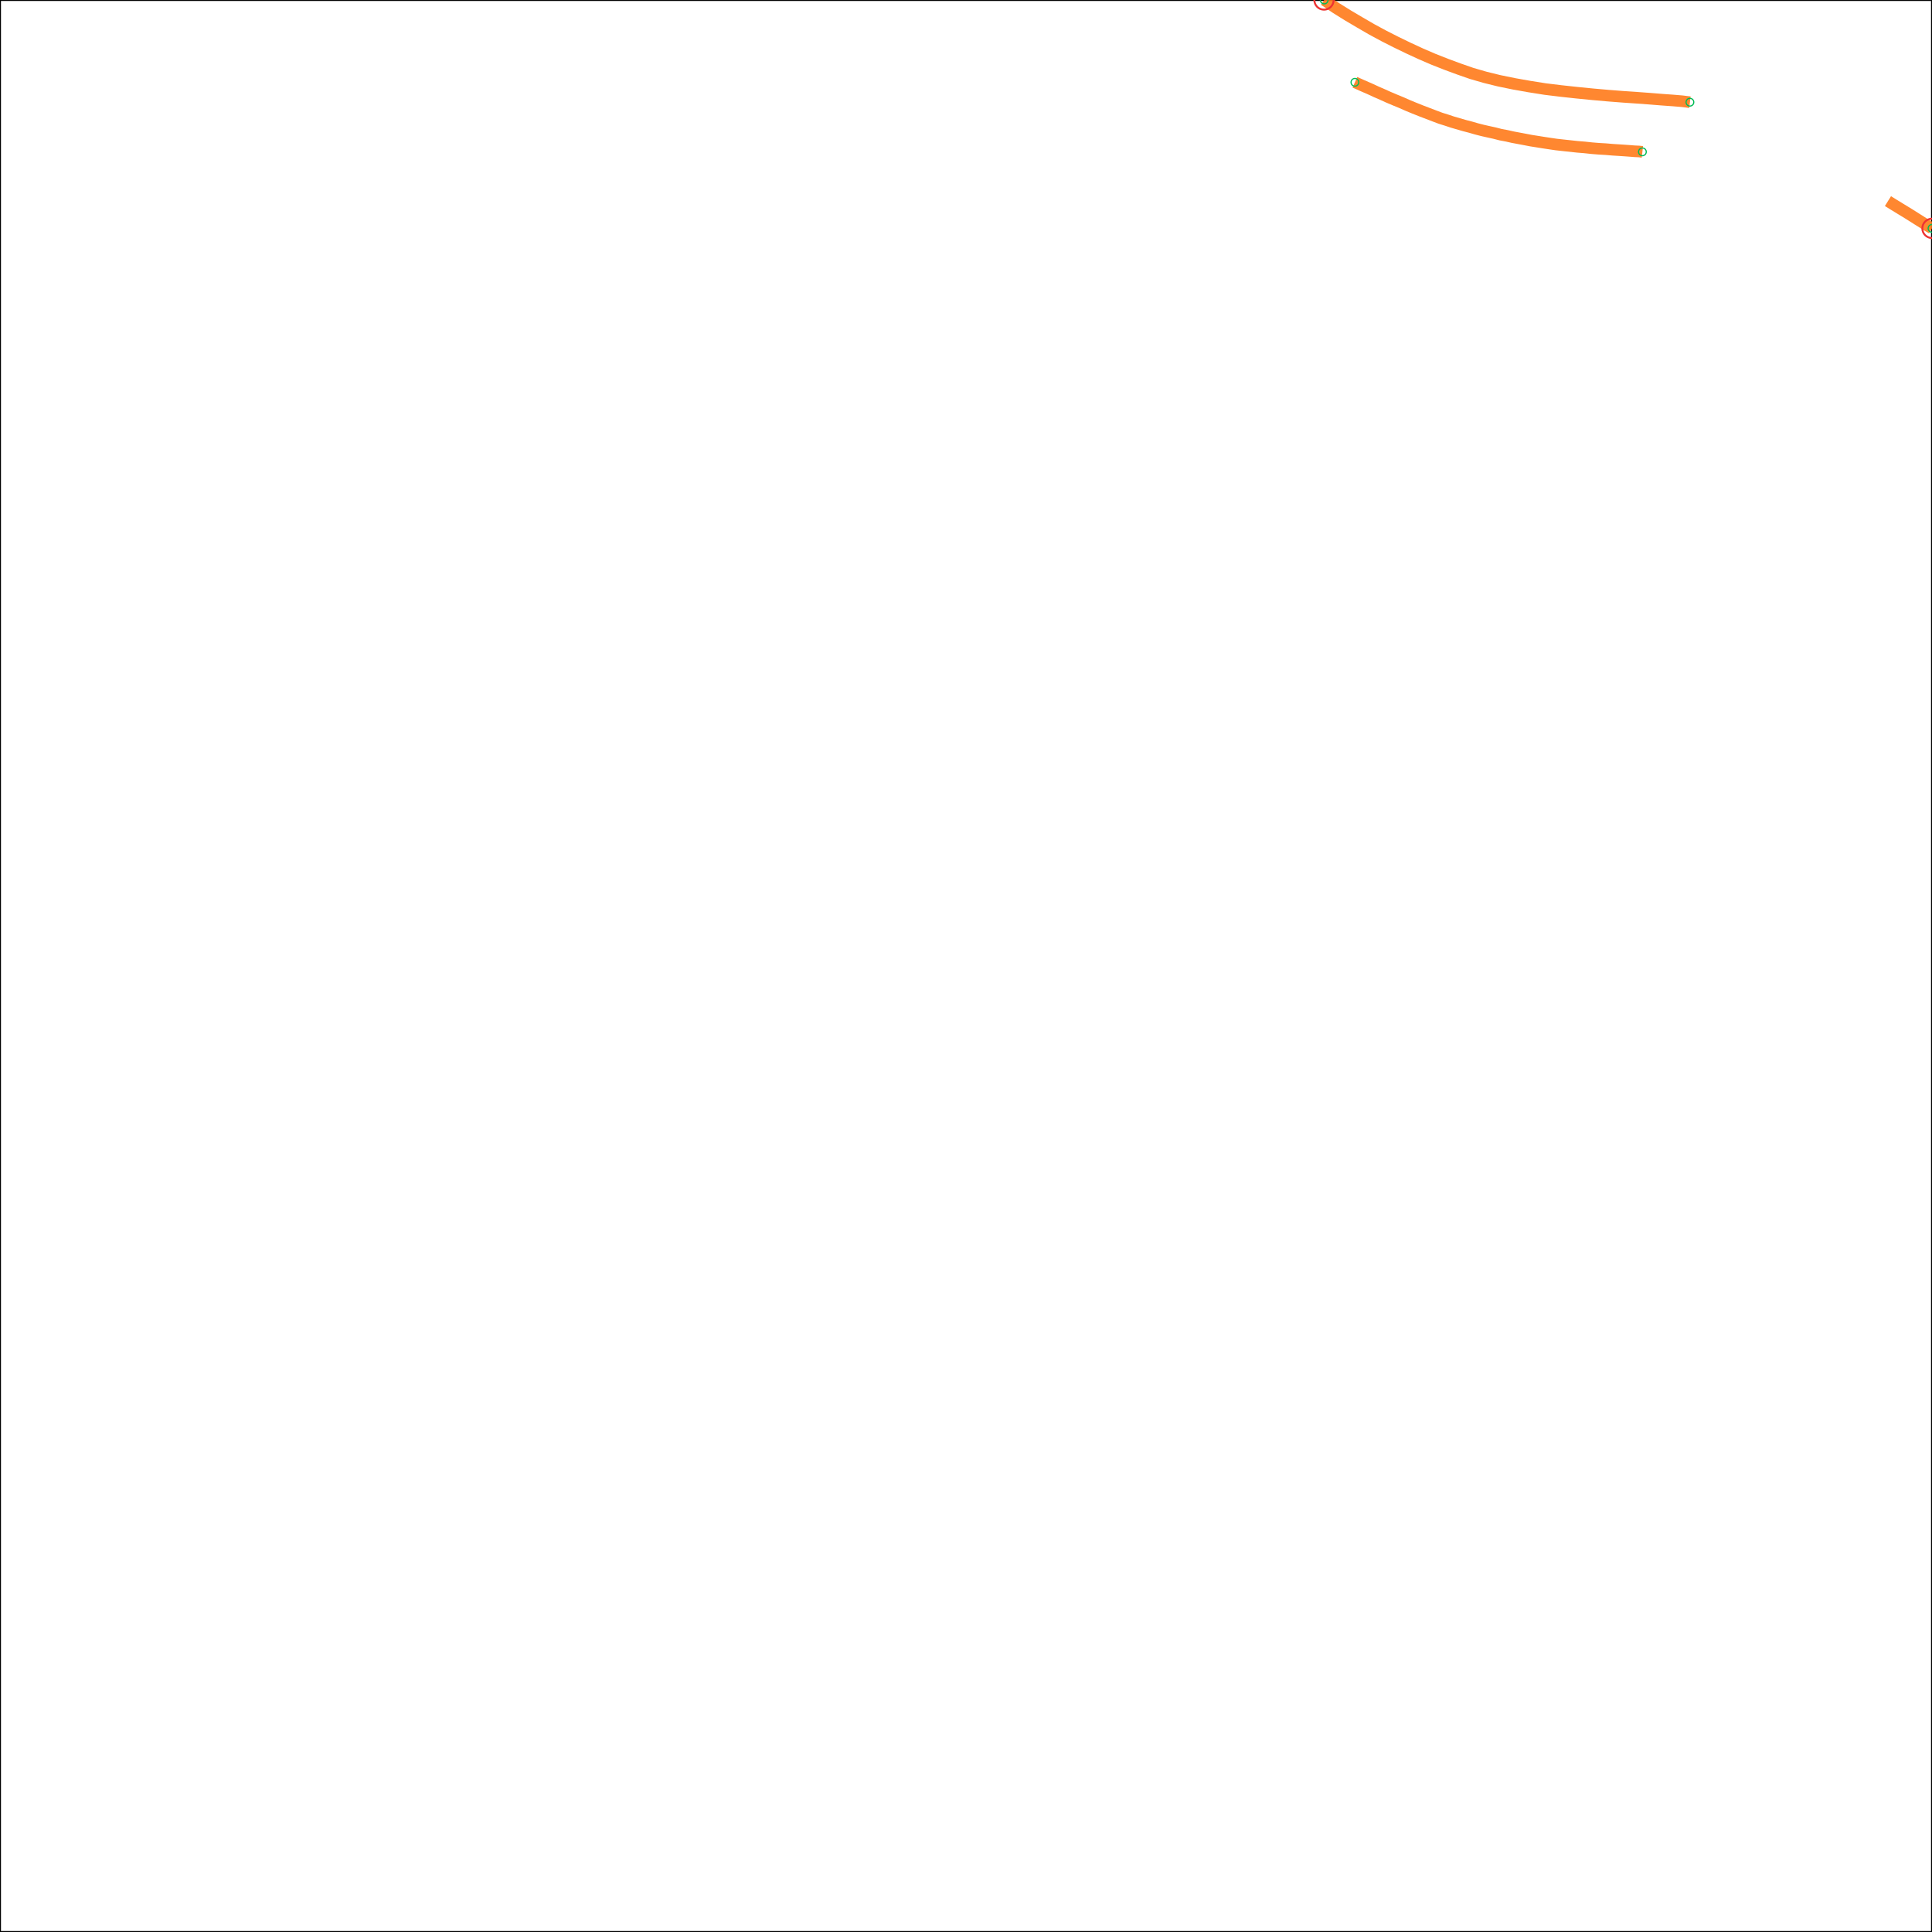
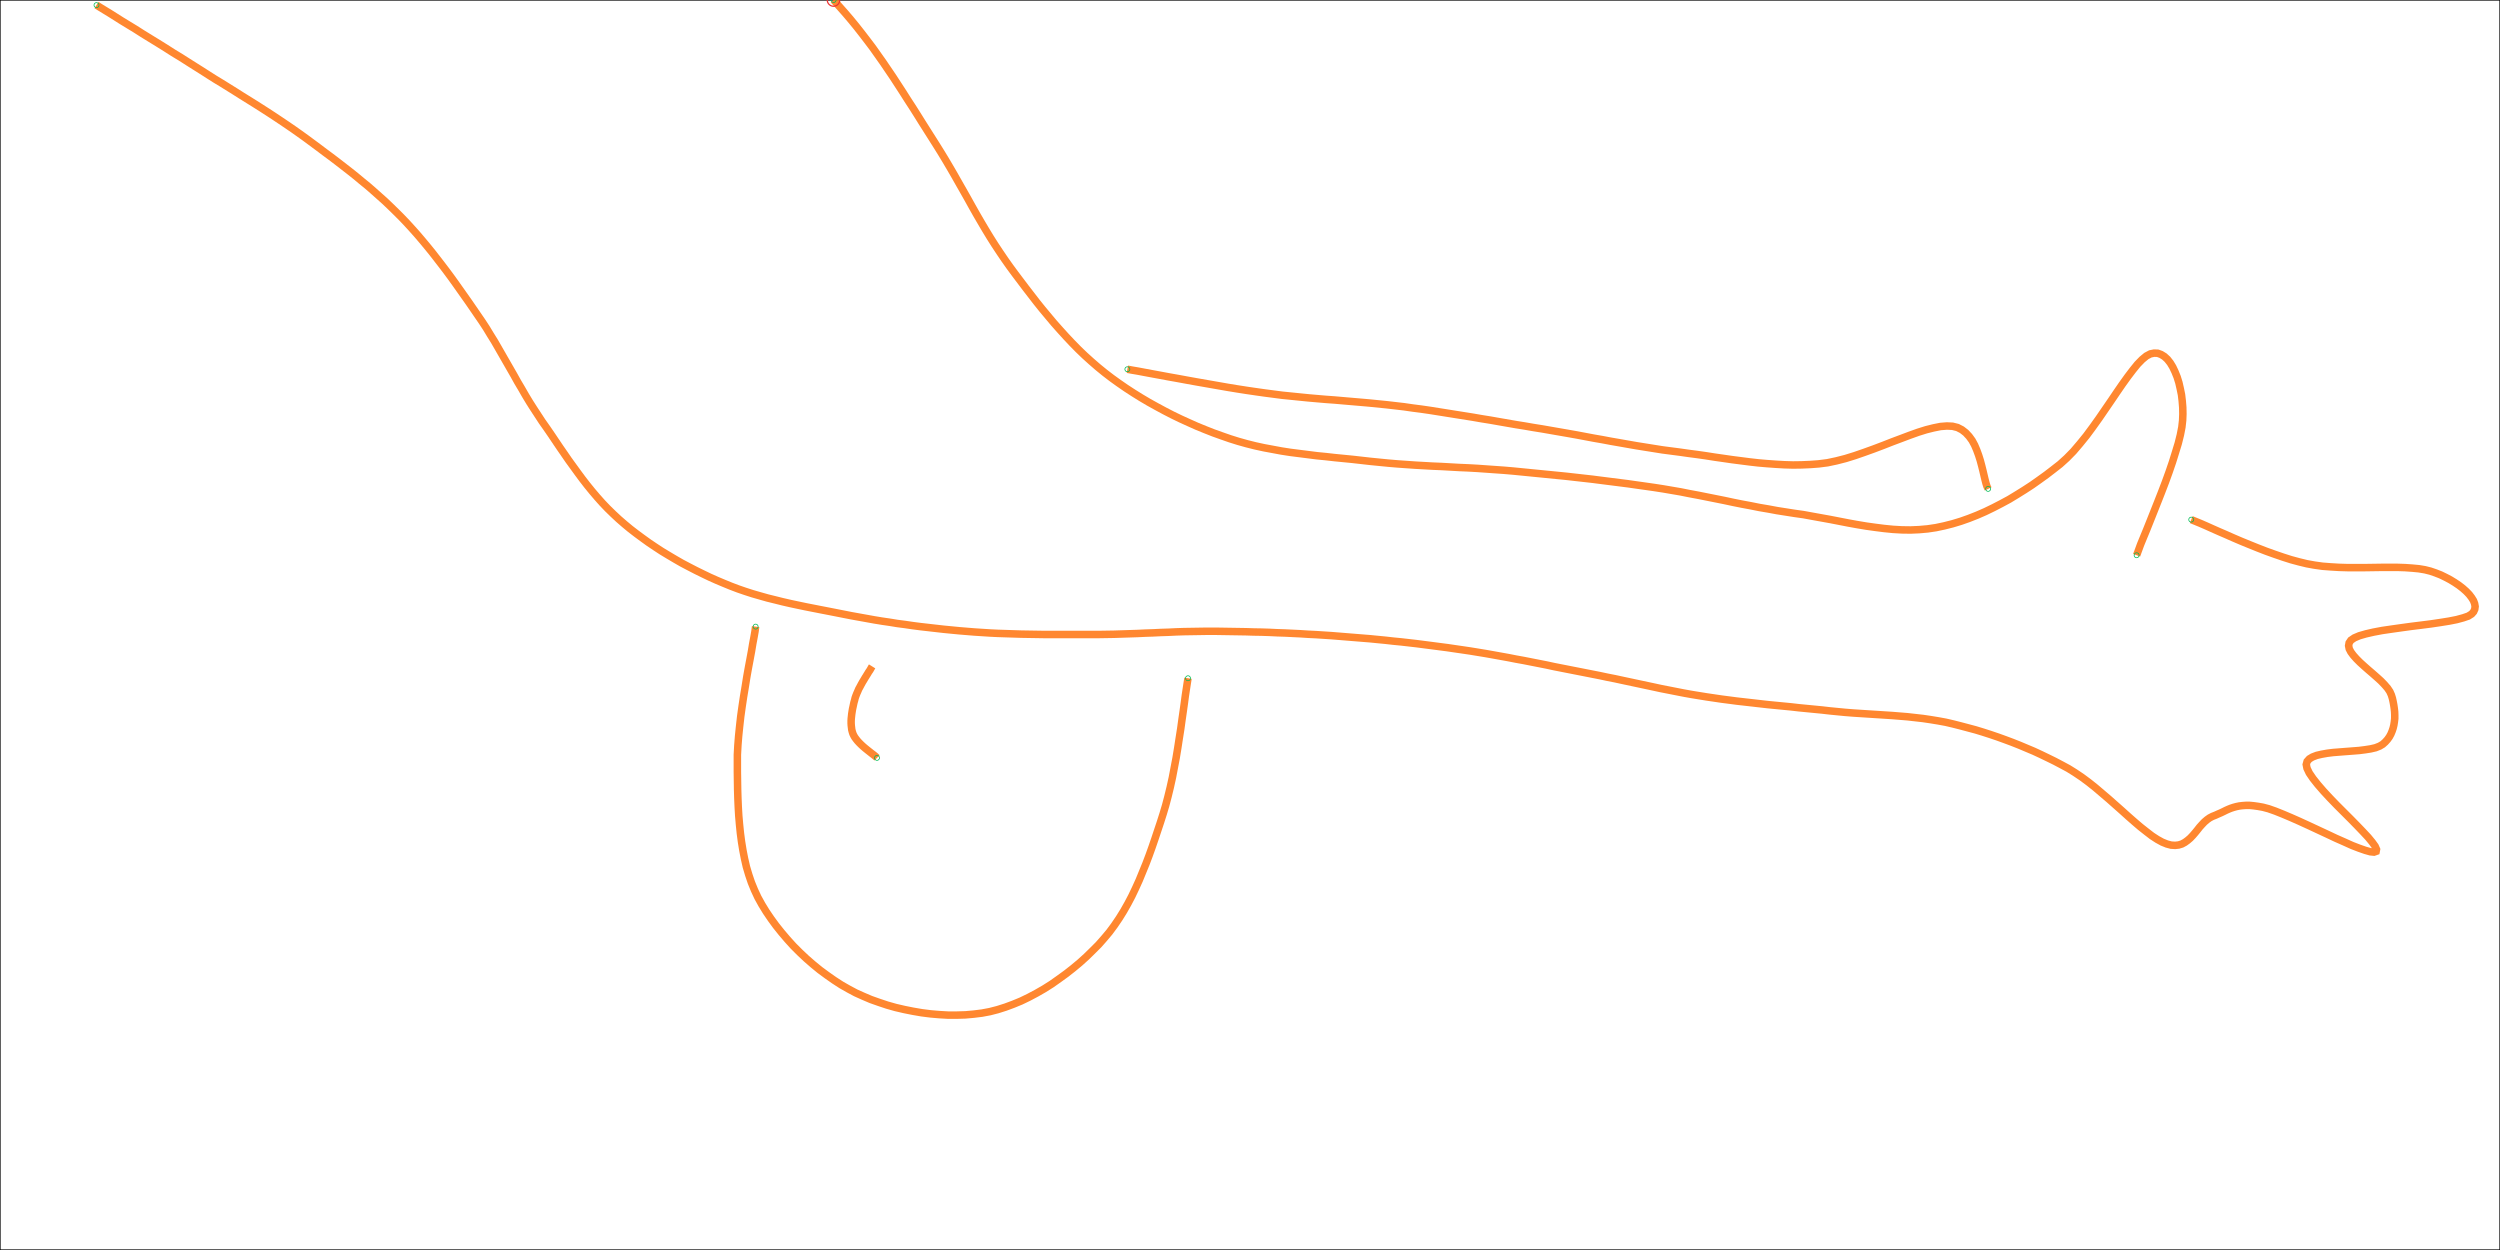
- <svg xmlns="http://www.w3.org/2000/svg" width="1000mm" height="1000mm" viewBox="0 0 1000 1000">
+ <svg xmlns="http://www.w3.org/2000/svg" width="2000mm" height="1000mm" viewBox="0 0 2000 1000">
  <g id="outline">
-     <rect x="0" y="0" width="1000" height="1000" fill="none" stroke="#000" stroke-width="1" />
+     <rect x="0" y="0" width="2000" height="1000" fill="none" stroke="#000" stroke-width="1" />
  </g>
  <g id="channels">
-     <path d="M 1000.0 118.2 L 997.3 116.6 L 992.4 113.5 L 987.8 110.6 L 983.7 108.1 L 980.1 105.9 L 977.2 104.1" fill="none" stroke="#ff7a1a" stroke-width="6.0" stroke-opacity="0.9" />
-     <path d="M 874.7 52.9 L 870.7 52.4 L 865.9 52.0 L 860.3 51.6 L 854.1 51.1 L 847.3 50.6 L 840.0 50.1 L 832.3 49.5 L 824.4 48.8 L 816.3 48.0 L 808.0 47.1 L 799.8 46.1 L 791.6 44.8 L 783.7 43.4 L 775.9 41.8 L 768.6 40.0 L 761.7 38.0 L 761.7 38.0 L 755.1 35.7 L 748.6 33.3 L 742.0 30.7 L 735.5 27.9 L 729.0 24.9 L 722.6 21.8 L 716.3 18.6 L 710.0 15.2 L 703.8 11.6 L 697.7 8.0 L 691.6 4.2 L 685.7 0.2 L 685.4 0.0" fill="none" stroke="#ff7a1a" stroke-width="6.0" stroke-opacity="0.9" />
-     <path d="M 850.1 78.6 L 848.3 78.4 L 846.1 78.3 L 843.6 78.1 L 840.8 77.9 L 837.8 77.7 L 834.6 77.5 L 831.1 77.2 L 827.6 77.0 L 823.9 76.7 L 820.2 76.3 L 816.5 76.0 L 812.8 75.6 L 809.1 75.2 L 805.5 74.8 L 802.1 74.3 L 798.8 73.8 L 798.8 73.8 L 795.7 73.3 L 792.5 72.8 L 789.4 72.2 L 786.2 71.6 L 783.0 71.0 L 779.9 70.3 L 776.7 69.7 L 773.6 68.9 L 770.4 68.2 L 767.3 67.5 L 764.2 66.7 L 761.1 65.8 L 758.0 65.0 L 754.9 64.1 L 751.8 63.2 L 748.8 62.2 L 748.8 62.2 L 745.6 61.2 L 742.4 60.0 L 739.0 58.7 L 735.6 57.4 L 732.1 56.0 L 728.7 54.6 L 725.3 53.1 L 721.9 51.7 L 718.6 50.3 L 715.5 48.9 L 712.5 47.6 L 709.7 46.3 L 707.2 45.2 L 704.9 44.2 L 702.9 43.3 L 701.3 42.6" fill="none" stroke="#ff7a1a" stroke-width="6.0" stroke-opacity="0.9" />
+     <path d="M 1753.0 415.7 L 1756.2 417.0 L 1760.1 418.6 L 1764.5 420.5 L 1769.4 422.7 L 1774.8 425.1 L 1780.6 427.6 L 1786.7 430.3 L 1793.0 433.0 L 1799.6 435.7 L 1806.3 438.4 L 1813.0 441.0 L 1819.7 443.4 L 1826.4 445.7 L 1833.0 447.8 L 1839.3 449.5 L 1845.5 451.0 L 1845.5 451.0 L 1851.6 452.1 L 1858.0 453.0 L 1864.6 453.5 L 1871.3 453.9 L 1878.1 454.1 L 1885.0 454.1 L 1891.8 454.1 L 1898.6 454.0 L 1905.3 453.9 L 1911.8 453.9 L 1918.1 453.9 L 1924.1 454.1 L 1929.8 454.5 L 1935.1 455.0 L 1939.9 455.8 L 1944.3 456.9 L 1944.3 456.9 L 1948.4 458.3 L 1952.5 459.9 L 1956.4 461.8 L 1960.2 463.8 L 1963.8 466.0 L 1967.2 468.3 L 1970.3 470.7 L 1973.0 473.1 L 1975.4 475.6 L 1977.3 478.1 L 1978.8 480.5 L 1979.7 482.9 L 1980.1 485.2 L 1979.8 487.4 L 1978.9 489.4 L 1977.3 491.2 L 1977.3 491.2 L 1974.6 492.9 L 1970.5 494.3 L 1965.3 495.7 L 1959.2 496.9 L 1952.3 498.0 L 1944.9 499.1 L 1937.1 500.1 L 1929.0 501.1 L 1921.0 502.2 L 1913.2 503.3 L 1905.7 504.4 L 1898.8 505.7 L 1892.7 507.1 L 1887.5 508.6 L 1883.5 510.3 L 1880.7 512.2 L 1880.7 512.2 L 1879.3 514.3 L 1878.9 516.6 L 1879.4 519.1 L 1880.7 521.6 L 1882.7 524.3 L 1885.2 527.1 L 1888.1 530.0 L 1891.3 532.9 L 1894.7 535.9 L 1898.2 538.9 L 1901.6 541.9 L 1904.8 544.8 L 1907.6 547.7 L 1910.1 550.6 L 1911.9 553.3 L 1913.1 556.0 L 1913.1 556.0 L 1913.9 558.6 L 1914.5 561.3 L 1915.0 564.0 L 1915.4 566.7 L 1915.7 569.4 L 1915.8 572.1 L 1915.8 574.8 L 1915.5 577.4 L 1915.1 580.0 L 1914.5 582.5 L 1913.7 584.9 L 1912.7 587.3 L 1911.5 589.5 L 1910.0 591.6 L 1908.2 593.6 L 1906.2 595.4 L 1906.2 595.4 L 1903.7 596.9 L 1900.4 598.2 L 1896.5 599.1 L 1892.0 599.8 L 1887.2 600.4 L 1882.1 600.8 L 1876.9 601.2 L 1871.7 601.6 L 1866.6 602.0 L 1861.8 602.6 L 1857.3 603.4 L 1853.4 604.3 L 1850.0 605.6 L 1847.5 607.1 L 1845.7 609.1 L 1845.0 611.6 L 1845.0 611.6 L 1845.6 614.6 L 1847.4 618.4 L 1850.4 622.8 L 1854.2 627.6 L 1858.8 632.9 L 1863.8 638.3 L 1869.2 643.9 L 1874.8 649.5 L 1880.3 655.0 L 1885.5 660.3 L 1890.3 665.3 L 1894.5 669.8 L 1897.8 673.8 L 1900.1 677.0 L 1901.2 679.5 L 1900.9 681.1 L 1900.9 681.1 L 1899.2 681.7 L 1896.2 681.4 L 1892.3 680.3 L 1887.4 678.6 L 1881.7 676.4 L 1875.5 673.6 L 1868.7 670.6 L 1861.7 667.3 L 1854.4 663.9 L 1847.1 660.5 L 1839.9 657.2 L 1832.9 654.1 L 1826.3 651.3 L 1820.3 648.9 L 1814.9 647.0 L 1810.4 645.8 L 1810.4 645.8 L 1806.5 645.1 L 1802.9 644.6 L 1799.7 644.3 L 1796.7 644.3 L 1793.9 644.5 L 1791.4 644.8 L 1789.0 645.3 L 1786.8 645.9 L 1784.7 646.6 L 1782.7 647.4 L 1780.7 648.3 L 1778.7 649.3 L 1776.6 650.3 L 1774.5 651.2 L 1772.3 652.2 L 1770.0 653.1 L 1770.0 653.1 L 1767.7 654.3 L 1765.6 655.8 L 1763.5 657.6 L 1761.6 659.6 L 1759.7 661.7 L 1757.9 664.0 L 1756.1 666.2 L 1754.2 668.4 L 1752.2 670.5 L 1750.1 672.3 L 1747.9 673.9 L 1745.5 675.2 L 1742.9 676.0 L 1740.1 676.3 L 1736.9 676.1 L 1733.5 675.2 L 1733.5 675.2 L 1729.8 673.7 L 1725.8 671.5 L 1721.5 668.7 L 1717.1 665.3 L 1712.4 661.6 L 1707.6 657.5 L 1702.7 653.2 L 1697.6 648.6 L 1692.4 644.0 L 1687.1 639.3 L 1681.7 634.7 L 1676.3 630.1 L 1670.9 625.8 L 1665.5 621.8 L 1660.0 618.1 L 1654.7 614.8 L 1654.7 614.8 L 1649.3 611.9 L 1643.8 609.0 L 1638.3 606.3 L 1632.7 603.6 L 1627.1 601.0 L 1621.4 598.6 L 1615.7 596.2 L 1609.9 593.9 L 1604.0 591.7 L 1598.2 589.6 L 1592.3 587.6 L 1586.4 585.7 L 1580.5 583.9 L 1574.5 582.3 L 1568.5 580.7 L 1562.6 579.2 L 1562.6 579.2 L 1556.6 577.8 L 1550.6 576.7 L 1544.5 575.7 L 1538.4 574.8 L 1532.2 574.1 L 1526.0 573.4 L 1519.8 572.9 L 1513.6 572.4 L 1507.4 572.0 L 1501.2 571.6 L 1494.9 571.2 L 1488.7 570.8 L 1482.5 570.4 L 1476.2 569.9 L 1470.0 569.3 L 1463.8 568.7 L 1463.8 568.7 L 1457.7 568.0 L 1451.5 567.4 L 1445.3 566.8 L 1439.1 566.2 L 1433.0 565.5 L 1426.8 564.9 L 1420.6 564.3 L 1414.4 563.7 L 1408.2 563.0 L 1402.1 562.3 L 1395.9 561.6 L 1389.7 560.9 L 1383.6 560.1 L 1377.4 559.3 L 1371.3 558.4 L 1365.2 557.5 L 1365.2 557.5 L 1359.0 556.5 L 1352.9 555.5 L 1346.8 554.4 L 1340.7 553.2 L 1334.6 552.0 L 1328.5 550.8 L 1322.5 549.5 L 1316.4 548.2 L 1310.3 546.9 L 1304.2 545.6 L 1298.1 544.3 L 1292.1 543.0 L 1286.0 541.8 L 1279.9 540.5 L 1273.8 539.3 L 1267.7 538.1 L 1267.7 538.1 L 1261.6 536.9 L 1255.5 535.7 L 1249.4 534.5 L 1243.3 533.3 L 1237.3 532.0 L 1231.2 530.8 L 1225.1 529.6 L 1219.0 528.4 L 1212.9 527.3 L 1206.8 526.1 L 1200.7 525.0 L 1194.6 523.9 L 1188.4 522.8 L 1182.3 521.8 L 1176.2 520.8 L 1170.1 519.9 L 1170.1 519.9 L 1163.9 519.0 L 1157.8 518.1 L 1151.6 517.3 L 1145.5 516.5 L 1139.3 515.7 L 1133.1 514.9 L 1127.0 514.2 L 1120.8 513.5 L 1114.6 512.9 L 1108.4 512.2 L 1102.2 511.6 L 1096.1 511.0 L 1089.9 510.5 L 1083.7 510.0 L 1077.5 509.5 L 1071.3 509.0 L 1071.3 509.0 L 1065.1 508.5 L 1058.9 508.1 L 1052.7 507.7 L 1046.5 507.4 L 1040.3 507.0 L 1034.1 506.7 L 1027.9 506.4 L 1021.7 506.2 L 1015.5 505.9 L 1009.3 505.7 L 1003.1 505.6 L 996.9 505.4 L 990.7 505.3 L 984.5 505.2 L 978.3 505.1 L 972.0 505.0 L 972.0 505.0 L 965.8 505.0 L 959.6 505.1 L 953.4 505.2 L 947.2 505.3 L 941.0 505.5 L 934.8 505.8 L 928.6 506.0 L 922.4 506.3 L 916.2 506.5 L 910.0 506.8 L 903.8 507.0 L 897.5 507.2 L 891.3 507.4 L 885.1 507.5 L 878.9 507.6 L 872.7 507.6 L 872.7 507.6 L 866.5 507.6 L 860.3 507.6 L 854.1 507.6 L 847.9 507.6 L 841.7 507.6 L 835.4 507.6 L 829.2 507.5 L 823.0 507.4 L 816.8 507.3 L 810.6 507.1 L 804.4 506.9 L 798.2 506.7 L 792.0 506.4 L 785.8 506.0 L 779.6 505.6 L 773.4 505.1 L 773.4 505.1 L 767.3 504.6 L 761.1 504.0 L 754.9 503.4 L 748.7 502.7 L 742.6 502.0 L 736.4 501.3 L 730.2 500.5 L 724.1 499.6 L 717.9 498.8 L 711.8 497.8 L 705.6 496.9 L 699.5 495.9 L 693.4 494.8 L 687.3 493.7 L 681.2 492.6 L 675.1 491.4 L 675.1 491.4 L 669.0 490.2 L 662.9 489.0 L 656.7 487.8 L 650.6 486.6 L 644.5 485.4 L 638.3 484.1 L 632.2 482.8 L 626.1 481.4 L 620.1 479.9 L 614.0 478.4 L 608.0 476.7 L 602.1 475.0 L 596.2 473.1 L 590.4 471.1 L 584.6 468.9 L 579.0 466.6 L 579.0 466.6 L 573.3 464.2 L 567.7 461.7 L 562.1 459.0 L 556.6 456.3 L 551.0 453.4 L 545.5 450.5 L 540.1 447.4 L 534.7 444.2 L 529.4 441.0 L 524.2 437.6 L 519.0 434.1 L 514.0 430.5 L 509.0 426.8 L 504.2 423.1 L 499.5 419.2 L 494.9 415.2 L 494.9 415.2 L 490.4 411.0 L 486.0 406.7 L 481.8 402.3 L 477.7 397.7 L 473.7 393.0 L 469.8 388.2 L 466.0 383.3 L 462.3 378.3 L 458.6 373.2 L 454.9 368.1 L 451.4 363.0 L 447.8 357.8 L 444.3 352.6 L 440.8 347.4 L 437.3 342.3 L 433.7 337.2 L 433.7 337.2 L 430.3 332.0 L 426.9 326.8 L 423.6 321.6 L 420.4 316.3 L 417.3 310.9 L 414.1 305.5 L 411.1 300.1 L 408.0 294.7 L 404.9 289.3 L 401.8 283.9 L 398.7 278.5 L 395.6 273.1 L 392.3 267.8 L 389.1 262.5 L 385.7 257.3 L 382.2 252.2 L 382.2 252.2 L 378.7 247.1 L 375.2 242.0 L 371.6 236.9 L 368.0 231.8 L 364.4 226.7 L 360.8 221.7 L 357.1 216.7 L 353.3 211.7 L 349.5 206.8 L 345.7 201.9 L 341.8 197.1 L 337.8 192.3 L 333.8 187.6 L 329.7 183.0 L 325.5 178.4 L 321.3 174.0 L 321.3 174.0 L 316.9 169.6 L 312.5 165.3 L 308.0 161.0 L 303.4 156.9 L 298.8 152.8 L 294.1 148.7 L 289.3 144.8 L 284.5 140.8 L 279.6 136.9 L 274.7 133.1 L 269.8 129.3 L 264.8 125.5 L 259.8 121.8 L 254.9 118.1 L 249.9 114.4 L 244.9 110.7 L 244.9 110.7 L 239.9 107.1 L 234.8 103.5 L 229.7 100.0 L 224.5 96.5 L 219.4 93.1 L 214.2 89.7 L 208.9 86.3 L 203.7 83.0 L 198.4 79.7 L 193.1 76.4 L 187.9 73.1 L 182.6 69.8 L 177.3 66.5 L 172.0 63.3 L 166.8 60.0 L 161.5 56.6 L 161.5 56.6 L 156.1 53.2 L 150.4 49.6 L 144.6 45.9 L 138.5 42.2 L 132.4 38.3 L 126.3 34.5 L 120.1 30.7 L 114.1 27.0 L 108.3 23.3 L 102.7 19.9 L 97.3 16.6 L 92.4 13.5 L 87.8 10.6 L 83.7 8.1 L 80.1 5.9 L 77.2 4.1" fill="none" stroke="#ff7a1a" stroke-width="6.0" stroke-opacity="0.9" />
+     <path d="M 666.9 0.0 L 671.4 5.1 L 676.1 10.4 L 680.7 15.8 L 685.2 21.3 L 685.2 21.3 L 689.6 26.9 L 693.9 32.5 L 698.2 38.2 L 702.3 44.0 L 706.4 49.8 L 710.4 55.7 L 714.4 61.6 L 718.3 67.6 L 722.2 73.6 L 726.0 79.6 L 729.9 85.6 L 733.7 91.6 L 737.5 97.7 L 741.3 103.7 L 745.1 109.7 L 748.9 115.7 L 748.9 115.7 L 752.7 121.8 L 756.4 127.9 L 760.0 134.0 L 763.6 140.2 L 767.1 146.4 L 770.7 152.7 L 774.2 158.9 L 777.7 165.2 L 781.2 171.4 L 784.8 177.6 L 788.4 183.7 L 792.1 189.8 L 795.9 195.8 L 799.8 201.7 L 803.8 207.6 L 807.9 213.4 L 807.9 213.4 L 812.1 219.1 L 816.4 224.8 L 820.7 230.5 L 825.1 236.2 L 829.5 241.9 L 834.0 247.5 L 838.6 253.0 L 843.2 258.5 L 848.0 263.9 L 852.8 269.2 L 857.7 274.4 L 862.7 279.5 L 867.8 284.4 L 873.0 289.1 L 878.3 293.7 L 883.7 298.1 L 883.7 298.1 L 889.3 302.4 L 895.0 306.5 L 900.8 310.5 L 906.8 314.4 L 912.9 318.2 L 919.0 321.8 L 925.3 325.3 L 931.6 328.7 L 938.0 332.0 L 944.4 335.1 L 951.0 338.1 L 957.5 341.0 L 964.1 343.7 L 970.7 346.3 L 977.4 348.7 L 984.0 351.0 L 984.0 351.0 L 990.7 353.1 L 997.5 355.0 L 1004.3 356.7 L 1011.2 358.2 L 1018.2 359.5 L 1025.2 360.8 L 1032.3 361.9 L 1039.4 362.8 L 1046.5 363.7 L 1053.6 364.6 L 1060.8 365.3 L 1067.9 366.1 L 1075.1 366.8 L 1082.2 367.5 L 1089.3 368.3 L 1096.4 369.1 L 1096.4 369.1 L 1103.5 369.8 L 1110.6 370.5 L 1117.7 371.1 L 1124.8 371.6 L 1131.9 372.1 L 1139.0 372.5 L 1146.1 372.9 L 1153.3 373.2 L 1160.4 373.6 L 1167.5 374.0 L 1174.6 374.3 L 1181.8 374.7 L 1188.9 375.2 L 1196.0 375.7 L 1203.1 376.2 L 1210.2 376.8 L 1210.2 376.8 L 1217.3 377.5 L 1224.4 378.2 L 1231.5 378.9 L 1238.6 379.6 L 1245.7 380.3 L 1252.8 381.0 L 1259.9 381.8 L 1267.0 382.6 L 1274.1 383.4 L 1281.1 384.3 L 1288.2 385.2 L 1295.3 386.1 L 1302.4 387.0 L 1309.4 388.0 L 1316.5 389.0 L 1323.5 390.0 L 1323.5 390.0 L 1330.6 391.1 L 1337.6 392.3 L 1344.6 393.5 L 1351.6 394.9 L 1358.6 396.2 L 1365.6 397.6 L 1372.6 399.0 L 1379.6 400.4 L 1386.6 401.9 L 1393.6 403.3 L 1400.6 404.6 L 1407.6 406.0 L 1414.7 407.2 L 1421.7 408.5 L 1428.7 409.6 L 1435.7 410.7 L 1435.7 410.7 L 1442.8 411.7 L 1449.9 413.0 L 1457.1 414.3 L 1464.3 415.6 L 1471.5 417.0 L 1478.7 418.4 L 1485.9 419.7 L 1493.1 420.9 L 1500.3 421.9 L 1507.4 422.8 L 1514.5 423.5 L 1521.5 423.9 L 1528.5 424.0 L 1535.3 423.7 L 1542.1 423.1 L 1548.8 422.1 L 1548.8 422.1 L 1555.4 420.7 L 1562.1 419.0 L 1568.7 417.0 L 1575.2 414.7 L 1581.8 412.1 L 1588.2 409.3 L 1594.6 406.2 L 1601.0 402.9 L 1607.3 399.5 L 1613.4 395.8 L 1619.5 392.0 L 1625.5 388.1 L 1631.3 384.0 L 1637.0 379.9 L 1642.6 375.6 L 1648.1 371.3 L 1648.1 371.3 L 1653.4 366.5 L 1658.7 361.1 L 1663.9 355.0 L 1669.1 348.6 L 1674.2 341.7 L 1679.2 334.7 L 1684.0 327.7 L 1688.8 320.7 L 1693.4 313.9 L 1697.8 307.5 L 1702.1 301.5 L 1706.2 296.1 L 1710.0 291.4 L 1713.7 287.6 L 1717.1 284.8 L 1720.3 283.1 L 1720.3 283.1 L 1723.3 282.5 L 1726.2 282.6 L 1728.9 283.6 L 1731.5 285.2 L 1733.9 287.4 L 1736.2 290.3 L 1738.2 293.6 L 1740.0 297.4 L 1741.7 301.6 L 1743.1 306.1 L 1744.2 310.9 L 1745.2 315.8 L 1745.8 320.9 L 1746.2 326.0 L 1746.3 331.2 L 1746.1 336.3 L 1746.1 336.3 L 1745.5 341.7 L 1744.3 347.9 L 1742.6 354.7 L 1740.4 361.9 L 1738.0 369.6 L 1735.3 377.5 L 1732.4 385.5 L 1729.3 393.6 L 1726.2 401.5 L 1723.1 409.3 L 1720.2 416.6 L 1717.4 423.6 L 1714.8 429.9 L 1712.5 435.5 L 1710.7 440.4 L 1709.3 444.2" fill="none" stroke="#ff7a1a" stroke-width="6.0" stroke-opacity="0.9" />
+     <path d="M 604.5 501.3 L 604.0 505.1 L 603.2 509.7 L 602.2 515.0 L 601.2 521.0 L 600.0 527.5 L 598.7 534.4 L 597.4 541.7 L 596.2 549.3 L 594.9 557.1 L 593.7 565.1 L 592.6 573.0 L 591.7 581.0 L 590.9 588.8 L 590.3 596.4 L 589.9 603.8 L 589.9 610.8 L 589.9 610.8 L 589.9 617.6 L 590.0 624.5 L 590.1 631.4 L 590.3 638.4 L 590.6 645.5 L 591.0 652.5 L 591.6 659.5 L 592.3 666.4 L 593.2 673.3 L 594.3 680.1 L 595.6 686.8 L 597.1 693.4 L 599.0 699.8 L 601.1 706.0 L 603.6 712.1 L 606.3 717.9 L 606.3 717.9 L 609.5 723.7 L 613.0 729.4 L 616.8 735.0 L 620.9 740.6 L 625.3 746.1 L 629.9 751.5 L 634.7 756.8 L 639.8 761.9 L 645.0 766.8 L 650.4 771.5 L 655.9 776.0 L 661.6 780.2 L 667.3 784.2 L 673.0 787.9 L 678.8 791.2 L 684.6 794.3 L 684.6 794.3 L 690.6 797.0 L 696.7 799.6 L 703.2 801.9 L 709.8 804.1 L 716.5 806.0 L 723.4 807.6 L 730.4 809.0 L 737.4 810.2 L 744.5 811.1 L 751.5 811.7 L 758.5 812.1 L 765.5 812.1 L 772.3 811.9 L 779.0 811.3 L 785.5 810.5 L 791.9 809.3 L 791.9 809.3 L 798.1 807.7 L 804.4 805.7 L 810.6 803.4 L 816.9 800.8 L 823.1 797.8 L 829.3 794.5 L 835.4 791.0 L 841.4 787.2 L 847.2 783.1 L 853.0 778.9 L 858.6 774.5 L 864.0 770.0 L 869.2 765.3 L 874.1 760.5 L 878.9 755.7 L 883.3 750.7 L 883.3 750.7 L 887.5 745.7 L 891.5 740.3 L 895.3 734.7 L 898.9 728.9 L 902.3 722.9 L 905.5 716.8 L 908.5 710.5 L 911.4 704.1 L 914.1 697.5 L 916.8 690.9 L 919.3 684.3 L 921.7 677.6 L 924.0 670.9 L 926.2 664.3 L 928.4 657.7 L 930.5 651.1 L 930.5 651.1 L 932.5 644.4 L 934.4 637.2 L 936.2 629.8 L 937.9 622.1 L 939.4 614.2 L 940.9 606.3 L 942.2 598.4 L 943.4 590.6 L 944.6 583.0 L 945.6 575.7 L 946.6 568.8 L 947.5 562.3 L 948.3 556.3 L 949.1 551.0 L 949.8 546.4 L 950.4 542.6" fill="none" stroke="#ff7a1a" stroke-width="6.0" stroke-opacity="0.9" />
+     <path d="M 701.6 606.3 L 700.9 605.6 L 700.0 604.8 L 698.9 603.9 L 697.7 603.0 L 696.3 601.9 L 694.9 600.8 L 693.4 599.6 L 691.8 598.3 L 690.3 597.0 L 688.8 595.6 L 687.4 594.2 L 686.1 592.8 L 684.9 591.3 L 683.8 589.8 L 683.0 588.4 L 682.3 586.9 L 682.3 586.9 L 681.8 585.3 L 681.4 583.7 L 681.2 582.0 L 681.0 580.3 L 680.9 578.5 L 680.9 576.7 L 681.0 574.9 L 681.2 573.0 L 681.4 571.1 L 681.7 569.2 L 682.0 567.3 L 682.4 565.5 L 682.8 563.6 L 683.2 561.8 L 683.7 560.1 L 684.1 558.4 L 684.1 558.4 L 684.7 556.7 L 685.4 554.9 L 686.2 553.1 L 687.0 551.2 L 688.0 549.4 L 689.0 547.5 L 690.0 545.7 L 691.1 543.9 L 692.1 542.2 L 693.1 540.6 L 694.1 539.0 L 695.0 537.5 L 695.9 536.2 L 696.6 535.0 L 697.2 533.9 L 697.7 533.1" fill="none" stroke="#ff7a1a" stroke-width="6.0" stroke-opacity="0.9" />
+     <path d="M 1590.5 391.1 L 1589.6 389.2 L 1588.8 386.7 L 1588.0 383.6 L 1587.2 380.2 L 1586.3 376.4 L 1585.3 372.4 L 1584.2 368.3 L 1582.9 364.2 L 1581.4 360.1 L 1579.7 356.1 L 1577.7 352.4 L 1575.3 349.1 L 1572.6 346.2 L 1569.5 343.8 L 1566.0 342.0 L 1562.0 341.0 L 1562.0 341.0 L 1557.5 340.8 L 1552.4 341.2 L 1546.9 342.3 L 1540.9 343.8 L 1534.5 345.8 L 1527.8 348.2 L 1520.9 350.8 L 1513.7 353.5 L 1506.3 356.4 L 1498.9 359.2 L 1491.4 361.9 L 1483.9 364.5 L 1476.5 366.8 L 1469.1 368.7 L 1462.0 370.2 L 1455.0 371.1 L 1455.0 371.1 L 1448.2 371.6 L 1441.3 371.9 L 1434.4 372.0 L 1427.5 371.8 L 1420.6 371.4 L 1413.6 370.9 L 1406.6 370.3 L 1399.6 369.5 L 1392.6 368.6 L 1385.6 367.7 L 1378.7 366.7 L 1371.7 365.7 L 1364.7 364.6 L 1357.7 363.6 L 1350.8 362.7 L 1343.8 361.7 L 1343.8 361.7 L 1336.9 360.8 L 1330.0 359.9 L 1323.1 358.8 L 1316.2 357.7 L 1309.3 356.6 L 1302.4 355.4 L 1295.6 354.2 L 1288.7 353.0 L 1281.8 351.7 L 1274.9 350.5 L 1268.0 349.2 L 1261.1 347.9 L 1254.3 346.7 L 1247.4 345.5 L 1240.5 344.3 L 1233.6 343.1 L 1233.6 343.1 L 1226.7 342.0 L 1219.8 340.8 L 1212.9 339.7 L 1206.0 338.5 L 1199.1 337.3 L 1192.3 336.1 L 1185.4 335.0 L 1178.5 333.8 L 1171.6 332.7 L 1164.7 331.6 L 1157.8 330.5 L 1150.9 329.4 L 1144.0 328.3 L 1137.1 327.3 L 1130.1 326.4 L 1123.2 325.4 L 1123.2 325.4 L 1116.3 324.6 L 1109.4 323.8 L 1102.4 323.1 L 1095.4 322.4 L 1088.5 321.8 L 1081.5 321.2 L 1074.5 320.6 L 1067.6 320.0 L 1060.6 319.5 L 1053.6 318.9 L 1046.7 318.3 L 1039.7 317.6 L 1032.8 316.9 L 1025.8 316.2 L 1018.9 315.3 L 1012.0 314.4 L 1012.0 314.4 L 1004.9 313.4 L 997.4 312.3 L 989.7 311.1 L 981.8 309.8 L 973.8 308.4 L 965.8 307.0 L 957.8 305.6 L 950.0 304.2 L 942.4 302.8 L 935.1 301.5 L 928.1 300.2 L 921.6 299.0 L 915.7 297.9 L 910.4 296.9 L 905.7 296.1 L 901.9 295.4" fill="none" stroke="#ff7a1a" stroke-width="6.0" stroke-opacity="0.9" />
  </g>
  <g id="clips">
-     <circle cx="1000.0" cy="118.2" r="2" fill="none" stroke="#0b5" stroke-width="0.6" />
-     <circle cx="874.7" cy="52.9" r="2" fill="none" stroke="#0b5" stroke-width="0.6" />
-     <circle cx="685.4" cy="0.0" r="2" fill="none" stroke="#0b5" stroke-width="0.6" />
-     <circle cx="850.1" cy="78.6" r="2" fill="none" stroke="#0b5" stroke-width="0.6" />
-     <circle cx="701.3" cy="42.6" r="2" fill="none" stroke="#0b5" stroke-width="0.6" />
+     <circle cx="1753.0" cy="415.7" r="2" fill="none" stroke="#0b5" stroke-width="0.6" />
+     <circle cx="77.2" cy="4.1" r="2" fill="none" stroke="#0b5" stroke-width="0.6" />
+     <circle cx="666.9" cy="0.0" r="2" fill="none" stroke="#0b5" stroke-width="0.6" />
+     <circle cx="1709.3" cy="444.2" r="2" fill="none" stroke="#0b5" stroke-width="0.6" />
+     <circle cx="604.5" cy="501.3" r="2" fill="none" stroke="#0b5" stroke-width="0.6" />
+     <circle cx="950.4" cy="542.6" r="2" fill="none" stroke="#0b5" stroke-width="0.6" />
+     <circle cx="701.6" cy="606.3" r="2" fill="none" stroke="#0b5" stroke-width="0.6" />
+     <circle cx="1590.5" cy="391.1" r="2" fill="none" stroke="#0b5" stroke-width="0.6" />
+     <circle cx="901.9" cy="295.4" r="2" fill="none" stroke="#0b5" stroke-width="0.6" />
  </g>
  <g id="power">
-     <circle cx="1000.0" cy="118.2" r="5" fill="none" stroke="#e33" stroke-width="1" />
-     <circle cx="685.3" cy="0.0" r="5" fill="none" stroke="#e33" stroke-width="1" />
+     <circle cx="666.8" cy="0.0" r="5" fill="none" stroke="#e33" stroke-width="1" />
  </g>
</svg>
